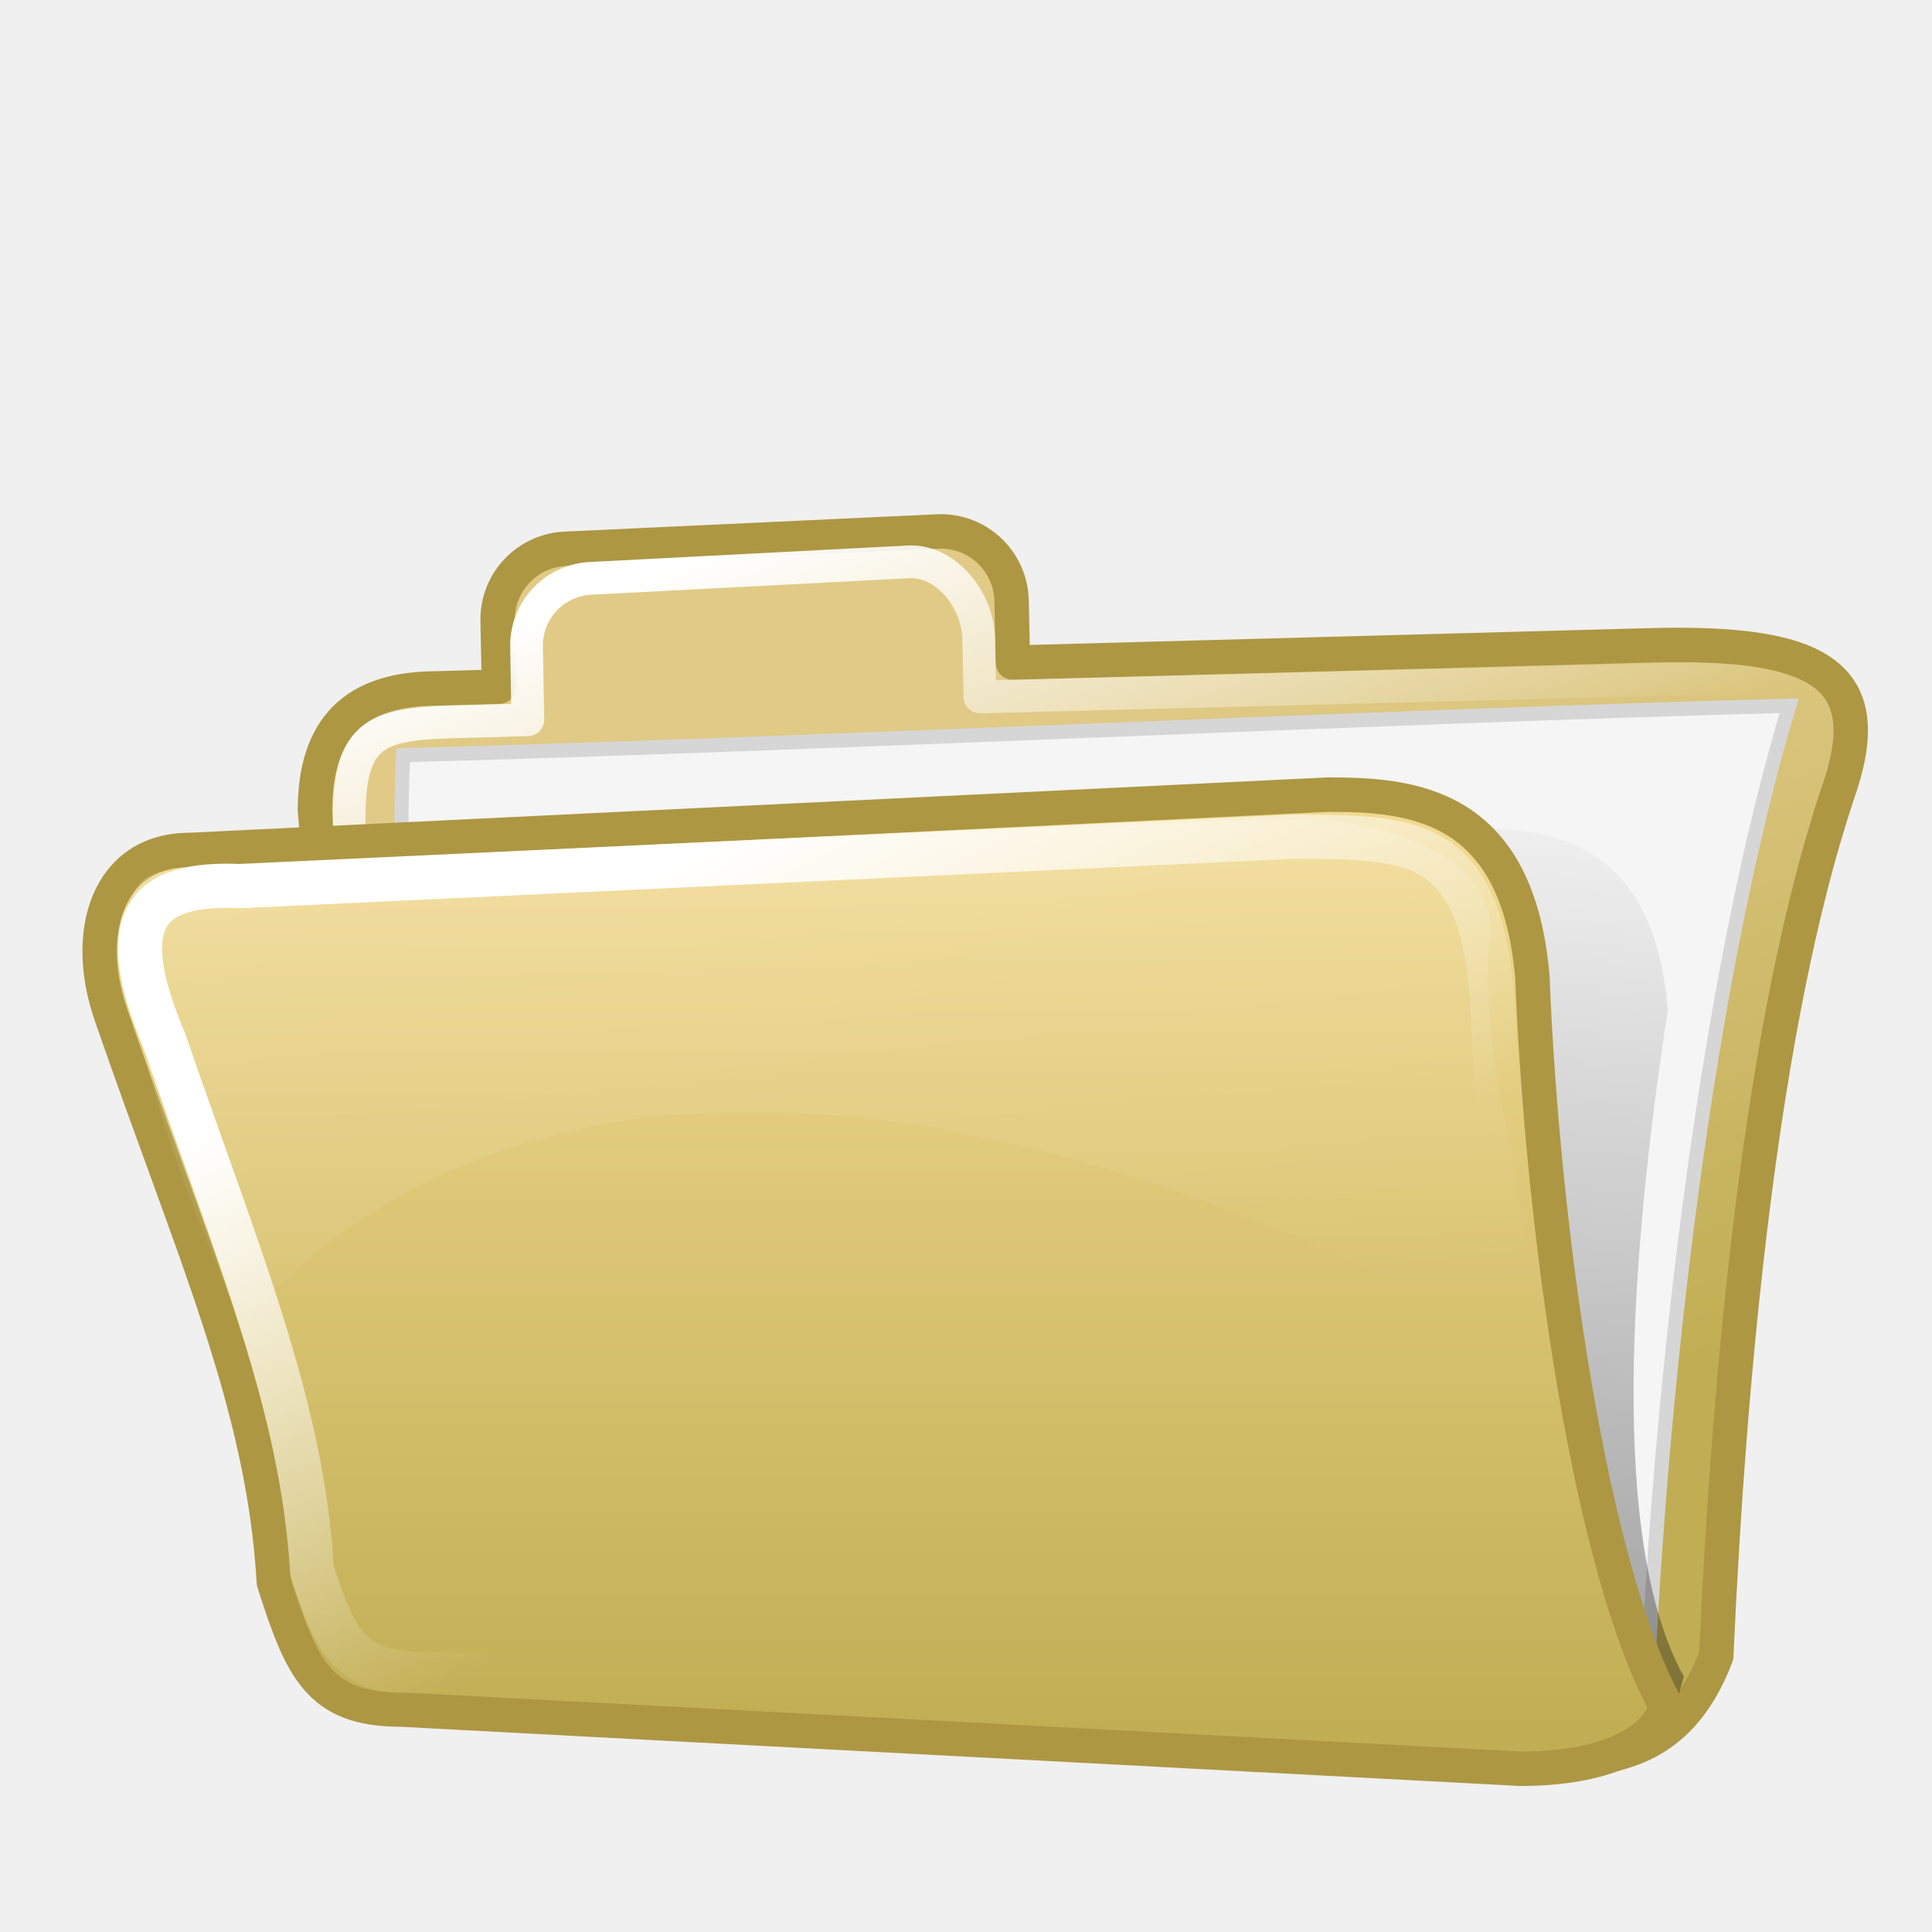
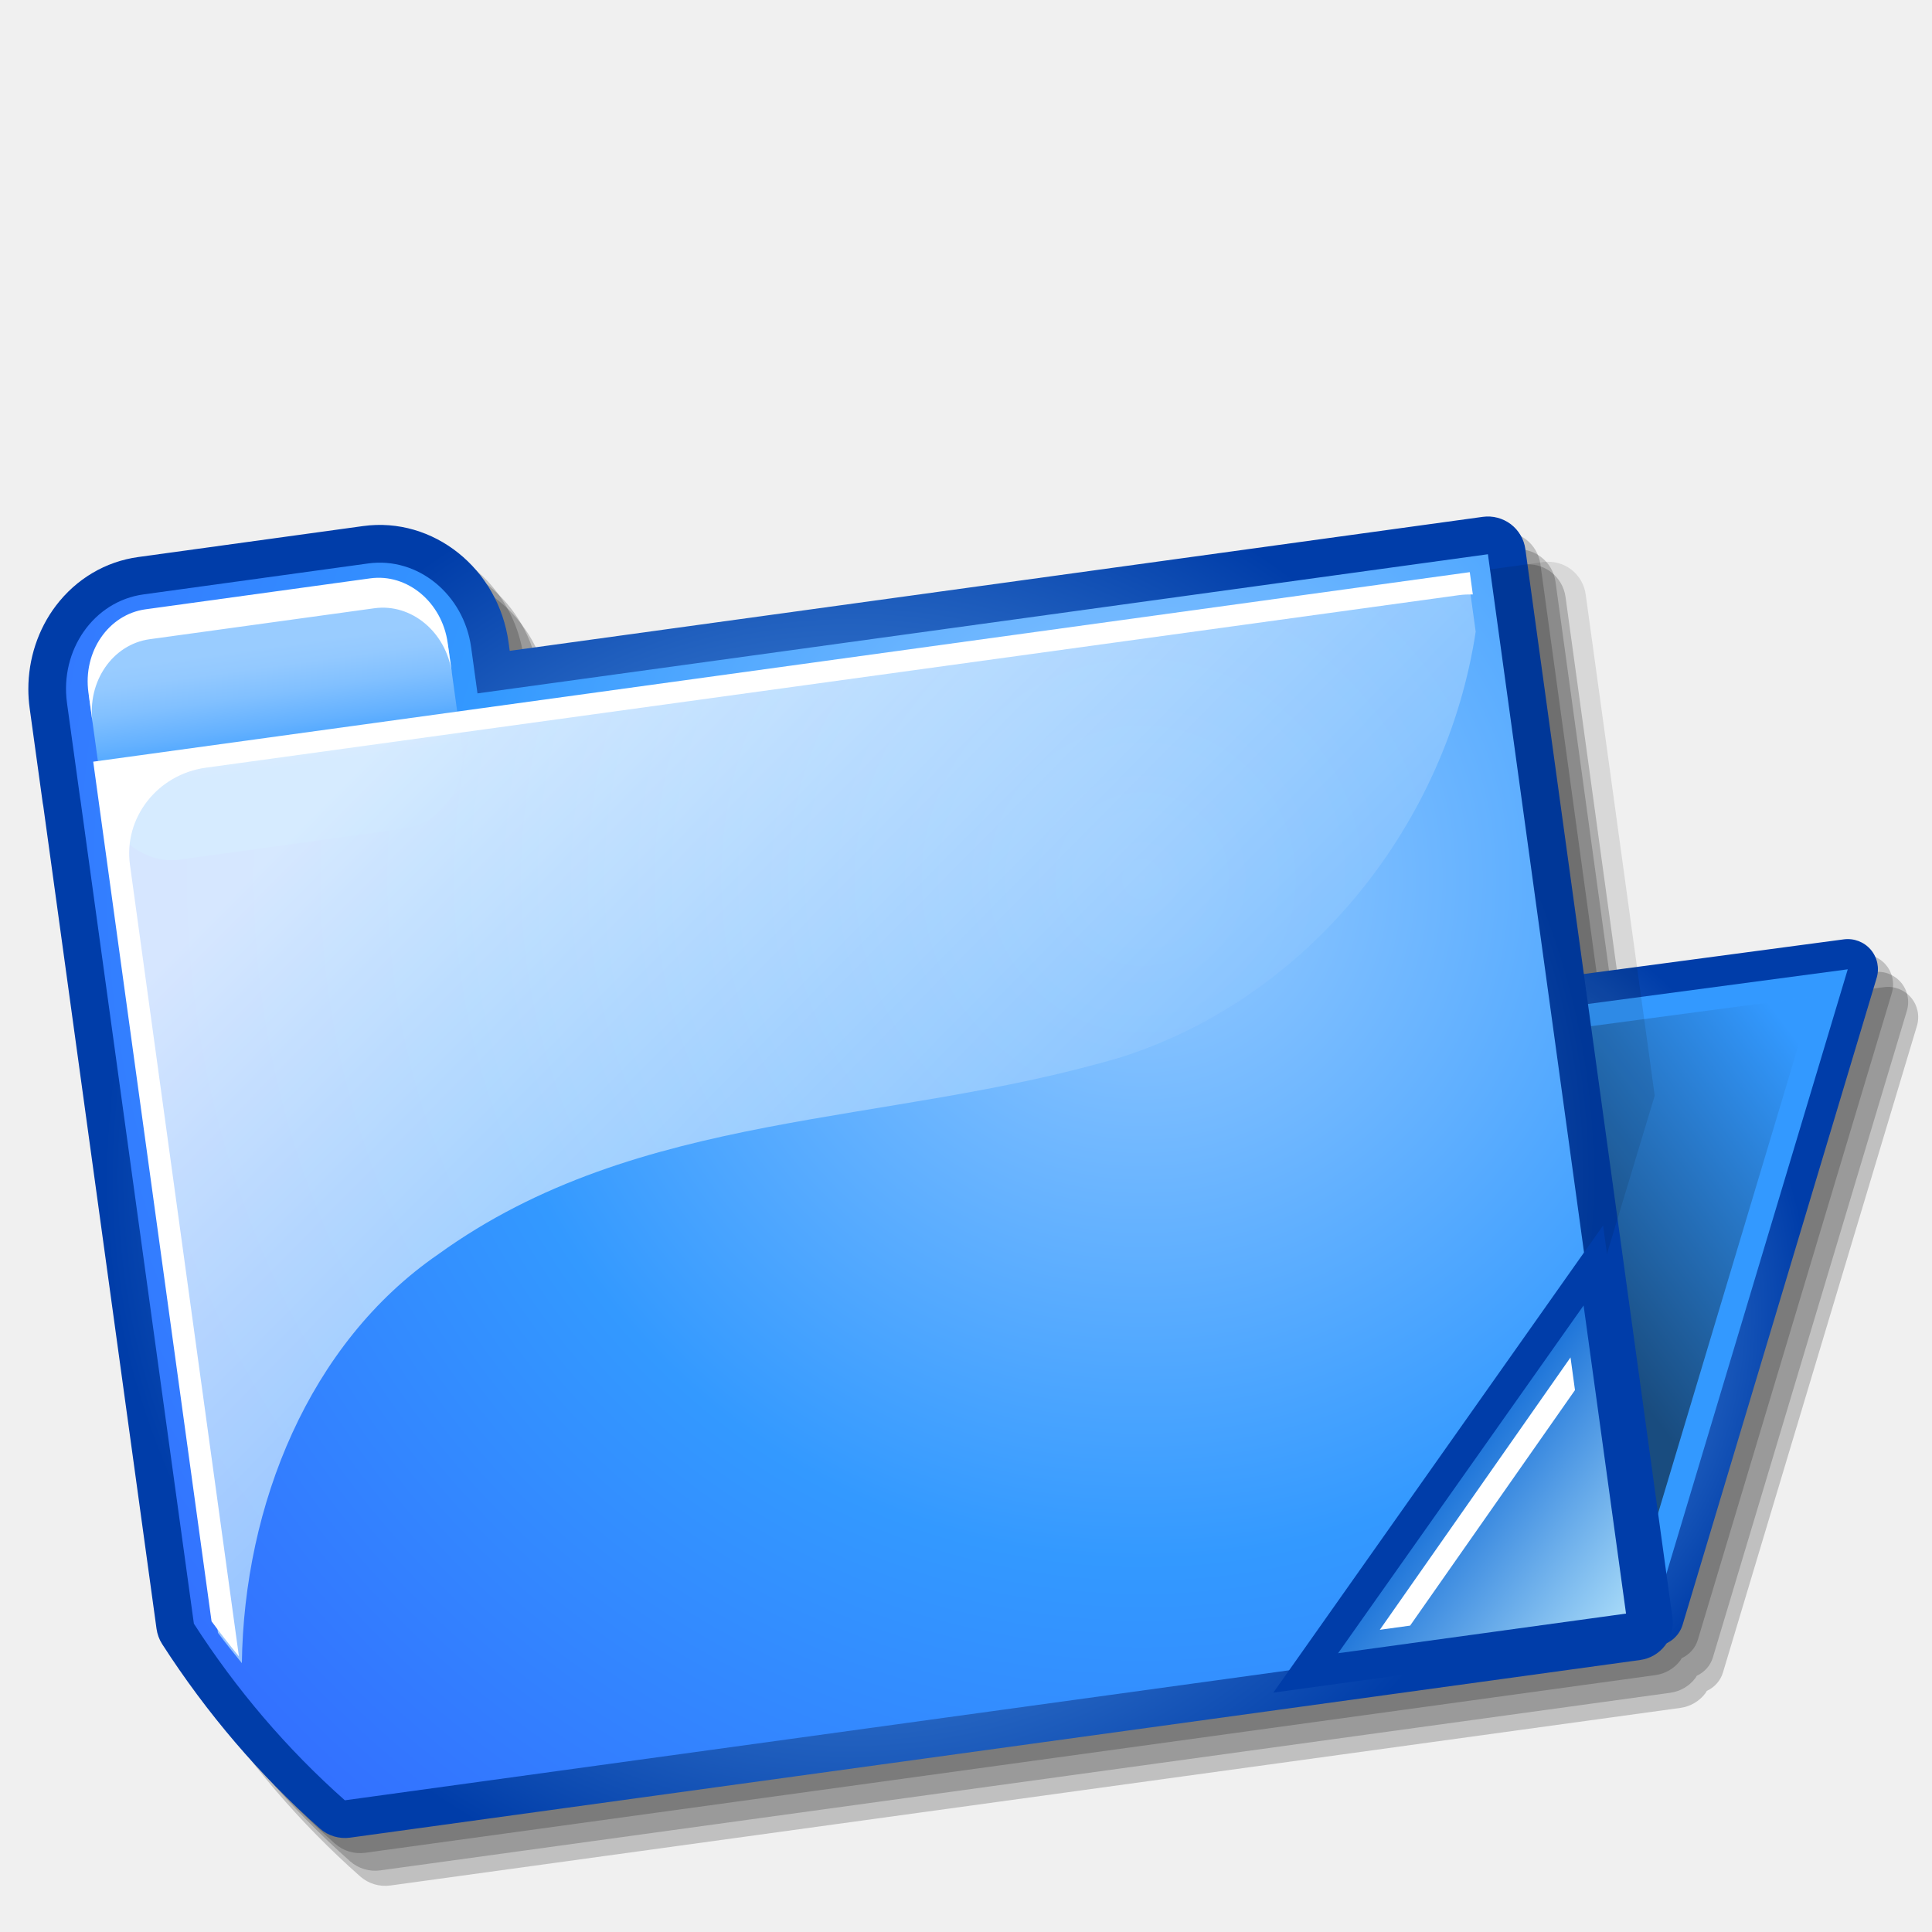
- <svg xmlns="http://www.w3.org/2000/svg" xmlns:xlink="http://www.w3.org/1999/xlink" width="128px" height="128px" id="svg2">
-   <defs id="defs4">
-     <linearGradient id="linearGradient3517">
-       <stop style="stop-color:#ffffff;stop-opacity:1;" offset="0" id="stop3519" />
-       <stop style="stop-color:#ffffff;stop-opacity:0;" offset="1" id="stop3521" />
+ <svg xmlns="http://www.w3.org/2000/svg" width="48pt" height="48pt" viewBox="0 0 48 48" style="overflow:visible;enable-background:new 0 0 48 48" xml:space="preserve" id="svg548">
+   <defs id="defs624" />
+   <g id="Layer_1">
+     <path style="opacity:0.2;" d="M47.478,24.783c-0.165-0.193-0.418-0.291-0.67-0.257l-6.46,0.861L38.895,14.83     c-0.034-0.247-0.164-0.469-0.362-0.619c-0.198-0.15-0.448-0.216-0.694-0.182c0,0-22.452,3.091-24.175,3.328     c-0.009-0.064-0.029-0.211-0.029-0.211c-0.252-1.833-1.874-3.128-3.615-2.889l-5.583,0.769c-0.813,0.112-1.541,0.542-2.049,1.212     c-0.444,0.586-0.684,1.321-0.684,2.069c0,0.159,0.011,0.318,0.033,0.477l0.325,2.357c0,0,0.008,0.048,0.013,0.072     c0.004,0.032,2.814,20.443,2.814,20.443c0.019,0.136,0.066,0.265,0.14,0.379c1.105,1.719,2.423,3.261,3.918,4.583     c0.205,0.181,0.479,0.264,0.75,0.227l32.053-4.413c0.246-0.034,0.469-0.164,0.619-0.362c0.014-0.019,0.023-0.039,0.035-0.059     c0.189-0.089,0.34-0.249,0.402-0.457l4.82-16.067C47.698,25.241,47.643,24.977,47.478,24.783z" id="path551" />
+     <path style="opacity:0.2;" d="M47.229,24.408c-0.165-0.194-0.418-0.291-0.67-0.257l-6.46,0.861l-1.453-10.557     c-0.034-0.247-0.164-0.469-0.362-0.619c-0.198-0.15-0.448-0.216-0.694-0.182c0,0-22.452,3.091-24.175,3.328     c-0.009-0.064-0.029-0.211-0.029-0.211c-0.252-1.833-1.874-3.128-3.615-2.889L4.187,14.65c-0.813,0.112-1.541,0.542-2.049,1.212     c-0.444,0.586-0.684,1.321-0.684,2.069c0,0.159,0.011,0.318,0.033,0.477l0.325,2.357c0,0,0.008,0.048,0.013,0.072     C1.828,20.869,4.639,41.28,4.639,41.28c0.019,0.136,0.066,0.265,0.14,0.379c1.105,1.719,2.423,3.261,3.918,4.583     c0.205,0.181,0.479,0.264,0.75,0.227l32.053-4.413c0.246-0.034,0.469-0.164,0.619-0.362c0.014-0.019,0.023-0.039,0.036-0.059     c0.188-0.089,0.34-0.249,0.401-0.457l4.82-16.067C47.449,24.866,47.394,24.602,47.229,24.408z" id="path552" />
+     <path style="opacity:0.2;" d="M46.854,23.971c-0.165-0.194-0.418-0.291-0.67-0.257l-6.46,0.862l-1.453-10.558     c-0.034-0.247-0.164-0.469-0.362-0.62c-0.198-0.15-0.448-0.215-0.694-0.182c0,0-22.452,3.092-24.175,3.329     c-0.009-0.064-0.029-0.211-0.029-0.211c-0.252-1.833-1.874-3.129-3.615-2.889l-5.583,0.769c-0.813,0.112-1.541,0.542-2.049,1.212     c-0.444,0.586-0.684,1.32-0.684,2.069c0,0.159,0.011,0.318,0.033,0.477l0.325,2.357c0,0,0.008,0.048,0.013,0.071     c0.004,0.032,2.814,20.443,2.814,20.443c0.019,0.135,0.066,0.265,0.14,0.38c1.105,1.717,2.423,3.259,3.918,4.582     c0.205,0.182,0.479,0.264,0.75,0.227l32.053-4.414c0.246-0.033,0.469-0.164,0.619-0.361c0.014-0.019,0.023-0.039,0.036-0.059     c0.188-0.089,0.34-0.249,0.401-0.457l4.82-16.068C47.074,24.429,47.019,24.164,46.854,23.971z" id="path553" />
+     <radialGradient id="XMLID_9_" cx="49.904" cy="47.093" r="30.084" fx="49.904" fy="47.093" gradientTransform="matrix(0.375 0 0 0.375 15 15)" gradientUnits="userSpaceOnUse">
+       <stop offset="0" style="stop-color:#85CAFF" id="stop555" />
+       <stop offset="1" style="stop-color:#003DA9" id="stop556" />
+     </radialGradient>
+     <path style="fill:url(#XMLID_9_);" d="M45.809,23.338l-24.388,3.252c-0.393,0.052-0.677,0.4-0.649,0.796l0.98,13.903     c0.029,0.409,0.382,0.72,0.792,0.696l18.586-1.088c0.315-0.02,0.585-0.231,0.675-0.533l4.82-16.068     c0.073-0.244,0.018-0.508-0.147-0.702C46.313,23.401,46.061,23.305,45.809,23.338z" id="path560" />
+     <linearGradient id="XMLID_10_" gradientUnits="userSpaceOnUse" x1="33.715" y1="29.923" x2="33.715" y2="40.927">
+       <stop offset="0" style="stop-color:#3399FF" id="stop562" />
+       <stop offset="1" style="stop-color:#3399FF" id="stop563" />
    </linearGradient>
-     <linearGradient id="linearGradient2055">
-       <stop style="stop-color:#ffffff;stop-opacity:1;" offset="0" id="stop2057" />
-       <stop style="stop-color:#ffffff;stop-opacity:0;" offset="1" id="stop2059" />
+     <path style="fill:url(#XMLID_10_);" d="M21.52,27.334c0.046,0.652,0.932,13.219,0.98,13.903     c0.702-0.041,18.087-1.059,18.587-1.088c0.141-0.472,4.513-15.044,4.82-16.067C44.824,24.227,22.184,27.245,21.52,27.334z" id="path567" />
+     <linearGradient id="XMLID_11_" gradientUnits="userSpaceOnUse" x1="43.628" y1="24.515" x2="36.878" y2="29.577">
+       <stop offset="0" style="stop-color:#3399FF" id="stop569" />
+       <stop offset="1" style="stop-color:#000000" id="stop570" />
    </linearGradient>
-     <linearGradient id="linearGradient7485">
-       <stop style="stop-color:#000000;stop-opacity:0.449" offset="0" id="stop7487" />
-       <stop style="stop-color:#000000;stop-opacity:0;" offset="1" id="stop7489" />
+     <path style="opacity:0.5;fill:url(#XMLID_11_);" d="M21.121,27.948c0.066,0.941,0.886,12.556,0.955,13.544     c1.025-0.061,17.539-1.027,18.271-1.07c0.205-0.684,4.257-14.191,4.699-15.663C43.47,24.969,22.091,27.818,21.121,27.948z" id="path574" />
+     <radialGradient id="XMLID_12_" cx="16.351" cy="37.996" r="49.415" fx="16.351" fy="37.996" gradientTransform="matrix(0.375 0 0 0.375 15 15)" gradientUnits="userSpaceOnUse">
+       <stop offset="0" style="stop-color:#85CAFF" id="stop576" />
+       <stop offset="1" style="stop-color:#003DA9" id="stop577" />
+     </radialGradient>
+     <path style="fill:url(#XMLID_12_);" d="M36.839,12.841c0,0-22.452,3.092-24.175,3.329c-0.009-0.064-0.029-0.211-0.029-0.211     c-0.252-1.833-1.874-3.129-3.615-2.889l-5.583,0.769C2.624,13.95,1.896,14.38,1.388,15.05c-0.444,0.586-0.684,1.32-0.684,2.069     c0,0.159,0.011,0.318,0.033,0.477l0.325,2.357c0,0,0.008,0.048,0.013,0.071c0.004,0.032,2.814,20.443,2.814,20.443     c0.019,0.135,0.066,0.265,0.14,0.38c1.105,1.717,2.423,3.259,3.918,4.582c0.205,0.182,0.479,0.264,0.75,0.227l32.053-4.414     c0.246-0.033,0.469-0.164,0.619-0.361c0.15-0.198,0.216-0.448,0.182-0.694l-3.654-26.544c-0.034-0.247-0.164-0.469-0.362-0.62     C37.335,12.873,37.085,12.807,36.839,12.841z" id="path581" />
+     <path style="opacity:0.1;" d="M39.396,14.767c-0.034-0.247-0.164-0.469-0.362-0.62c-0.198-0.15-0.448-0.215-0.694-0.182     c0,0-13.947,1.92-20.699,2.85l-3.852,12.759c-0.149,0.495,0.132,1.021,0.627,1.17l22.592,6.82     c0.495,0.148,1.021-0.132,1.17-0.628l2.933-9.715L39.396,14.767z" id="path582" />
+     <radialGradient id="XMLID_13_" cx="38.168" cy="18.062" r="90.268" fx="38.168" fy="18.062" gradientTransform="matrix(0.3715 -0.0512 0.0512 0.3715 13.2702 17.0873)" gradientUnits="userSpaceOnUse">
+       <stop offset="0" style="stop-color:#99CCFF" id="stop584" />
+       <stop offset="0.5" style="stop-color:#3399FF" id="stop585" />
+       <stop offset="1" style="stop-color:#3366FF" id="stop586" />
+     </radialGradient>
+     <path style="fill:url(#XMLID_13_);" d="M36.967,13.77l-25.104,3.457l-0.157-1.14c-0.182-1.323-1.328-2.258-2.559-2.088     l-5.583,0.769c-1.231,0.169-2.082,1.379-1.899,2.702l0.325,2.357c0.003,0.019,0.007,0.037,0.01,0.056L4.817,40.34     c1.046,1.626,2.312,3.114,3.751,4.388l32.053-4.413L36.967,13.77z" id="path592" />
+     <linearGradient id="XMLID_14_" gradientUnits="userSpaceOnUse" x1="9.665" y1="14.93" x2="9.665" y2="11.93" gradientTransform="matrix(0.9907 -0.1364 0.1364 0.9907 -4.6134 5.5667)">
+       <stop offset="0" style="stop-color:#3399FF" id="stop594" />
+       <stop offset="0.055" style="stop-color:#3B9DFF" id="stop595" />
+       <stop offset="0.344" style="stop-color:#64B1FF" id="stop596" />
+       <stop offset="0.608" style="stop-color:#81C0FF" id="stop597" />
+       <stop offset="0.835" style="stop-color:#93C9FF" id="stop598" />
+       <stop offset="1" style="stop-color:#99CCFF" id="stop599" />
    </linearGradient>
-     <linearGradient id="linearGradient4280">
-       <stop id="stop4282" offset="0" style="stop-color:#e0ca86;stop-opacity:1;" />
-       <stop id="stop4284" offset="1" style="stop-color:#c1ae54;stop-opacity:1" />
+     <path style="fill:url(#XMLID_14_);" d="M3.642,15.324c-0.922,0.127-1.558,1.055-1.419,2.068l0.325,2.357     c0.14,1.013,1.003,1.734,1.925,1.607l5.583-0.769c0.922-0.126,1.558-1.054,1.419-2.068l-0.325-2.357     c-0.14-1.013-1.003-1.734-1.925-1.608L3.642,15.324z" id="path603" />
+     <linearGradient id="XMLID_15_" gradientUnits="userSpaceOnUse" x1="13.466" y1="13.735" x2="29.062" y2="34.065" gradientTransform="matrix(0.9907 -0.1364 0.1364 0.9907 -4.6134 5.5667)">
+       <stop offset="0" style="stop-color:#FFFFFF" id="stop605" />
+       <stop offset="1" style="stop-color:#66B3FF" id="stop606" />
    </linearGradient>
-     <linearGradient id="linearGradient4257">
-       <stop style="stop-color:#ffffff;stop-opacity:0.354;" offset="0" id="stop4259" />
-       <stop style="stop-color:#ffffff;stop-opacity:0;" offset="1" id="stop4261" />
+     <path style="opacity:0.8;fill:url(#XMLID_15_);" d="M2.459,19.088c0.11,0.798,2.076,15.077,2.957,21.48     c0.192,0.256,0.39,0.506,0.593,0.752c0.054-3.912,1.658-7.941,4.879-10.158c4.992-3.606,11.109-3.172,16.929-4.885     c4.777-1.506,8.136-5.882,8.846-10.583c-0.098-0.707-0.16-1.165-0.178-1.29C35.424,14.55,3.521,18.942,2.459,19.088z" id="path610" />
+     <path style="fill:#FFFFFF;" d="M9.198,14.369l-5.582,0.769c-0.922,0.127-1.559,1.055-1.419,2.068L2.3,17.949     c-0.14-1.013,0.497-1.941,1.419-2.068l5.582-0.769c0.922-0.127,1.785,0.594,1.925,1.607l-0.103-0.743     C10.984,14.963,10.12,14.242,9.198,14.369z" id="path611" />
+     <path style="fill:#FFFFFF;" d="M2.316,18.924l2.94,21.357c0.218,0.297,0.445,0.586,0.68,0.871L3.229,21.486     c-0.161-1.167,0.683-2.248,1.885-2.413l31.129-4.286c0.117-0.016,0.233-0.02,0.349-0.019l-0.076-0.553L2.316,18.924z" id="path612" />
+     <polygon style="fill:#003DA9;" points="38.731,32.001 31.636,42.053 41.243,40.73 39.828,30.447 " id="polygon613" />
+     <linearGradient id="XMLID_16_" gradientUnits="userSpaceOnUse" x1="41.555" y1="40.628" x2="36.153" y2="36.65">
+       <stop offset="0" style="stop-color:#C5F0FF" id="stop615" />
+       <stop offset="1" style="stop-color:#1D74D9" id="stop616" />
    </linearGradient>
-     <linearGradient id="linearGradient3521">
-       <stop style="stop-color:#f1d990;stop-opacity:1;" offset="0" id="stop3523" />
-       <stop style="stop-color:#c1ae54;stop-opacity:1" offset="1" id="stop3525" />
-     </linearGradient>
-     <linearGradient xlink:href="#linearGradient3521" id="linearGradient3527" x1="59.515" y1="56.582" x2="59.515" y2="119.72" gradientUnits="userSpaceOnUse" gradientTransform="matrix(0.940118,0,0,0.940118,7.410739,2.039832)" />
-     <linearGradient xlink:href="#linearGradient4257" id="linearGradient4263" x1="52.097" y1="13.801" x2="59.515" y2="91.96" gradientUnits="userSpaceOnUse" gradientTransform="matrix(0.940118,0,0,0.940118,7.410739,2.039832)" />
-     <linearGradient xlink:href="#linearGradient4280" id="linearGradient4286" gradientUnits="userSpaceOnUse" x1="54.161" y1="50.544" x2="66.588" y2="104.022" gradientTransform="matrix(0.940118,0,0,0.940118,7.410739,2.039832)" />
-     <linearGradient xlink:href="#linearGradient7485" id="linearGradient7491" x1="101.488" y1="130.684" x2="108.075" y2="51.152" gradientUnits="userSpaceOnUse" />
-     <linearGradient xlink:href="#linearGradient2055" id="linearGradient2061" x1="31.94" y1="63.486" x2="52.208" y2="99.457" gradientUnits="userSpaceOnUse" gradientTransform="matrix(0.976932,0,0,0.976932,1.345455,1.959775)" />
-     <linearGradient xlink:href="#linearGradient3517" id="linearGradient3523" x1="31.227" y1="42.37" x2="42.449" y2="73.109" gradientUnits="userSpaceOnUse" />
-   </defs>
-   <g id="layer1">
-     <path style="fill:url(#linearGradient4286);fill-opacity:1;stroke:#ad9743;stroke-width:2.282;stroke-linecap:round;stroke-linejoin:round;stroke-miterlimit:4;stroke-opacity:1" d="M 62.231,35.206 L 37.583,36.354 C 34.979,36.406 32.919,38.539 32.97,41.143 L 33.058,45.491 L 28.975,45.608 C 23.496,45.608 20.866,48.238 20.866,53.717 L 24.803,97.521 C 24.803,103 27.755,105.952 33.235,105.952 L 100.894,116.705 C 106.373,116.705 111.112,116.493 113.706,109.716 C 114.544,91.011 116.679,67.765 121.733,52.628 C 124.49,44.878 120.909,42.432 109.267,42.756 L 67.108,43.902 L 67.02,39.818 C 66.969,37.215 64.835,35.155 62.231,35.206 z " id="path4265" />
-     <path style="fill:#f5f5f5;fill-opacity:1;fill-rule:evenodd;stroke:#d6d6d6;stroke-width:0.94px;stroke-linecap:butt;stroke-linejoin:miter;stroke-opacity:1" d="M 30.805,106.779 C 31.799,87.131 25.718,69.679 26.711,50.031 C 53.163,49.343 92.084,47.445 118.536,46.757 C 113.282,64.257 110.181,89.974 109.188,110.616 C 82.736,110.31 57.257,107.085 30.805,106.779 z " id="path4288" />
-     <path style="fill:url(#linearGradient7491);fill-opacity:1.0;stroke:none;stroke-width:2.282;stroke-linecap:round;stroke-linejoin:round;stroke-miterlimit:4;stroke-opacity:1" d="M 20.57,56.313 L 96.949,54.84 C 102.428,54.84 109.523,55.348 110.499,66.926 C 108.009,83.065 106.585,102.16 111.561,111.077 C 110.873,113.575 109.819,116.941 104.339,116.941 L 34.575,113.263 C 29.096,113.263 27.98,110.541 26.145,104.832 C 25.471,92.975 20.748,82.874 15.391,67.347 C 13.44,61.868 15.091,56.313 20.57,56.313 z " id="path6029" />
-     <path style="fill:none;fill-opacity:1.0;stroke:url(#linearGradient3523);stroke-width:2.169;stroke-linecap:round;stroke-linejoin:round;stroke-miterlimit:4;stroke-opacity:1" d="M 60.286,37.22 L 39.271,38.311 C 36.796,38.36 34.837,40.388 34.886,42.863 L 34.97,47.686 L 31.088,47.798 C 25.026,47.92 23.014,48.205 23.136,54.755 L 27.122,96.455 C 27.122,101.663 29.929,104.47 35.137,104.47 L 99.453,114.691 C 104.662,114.691 109.166,114.49 111.633,108.048 C 112.429,90.267 114.458,68.17 119.262,53.78 C 122.228,44.861 118.479,44.779 107.412,45.087 L 64.922,46.176 L 64.838,42.294 C 64.789,39.819 62.761,37.171 60.286,37.22 z " id="path2789" />
-     <path style="fill:url(#linearGradient3527);fill-opacity:1;stroke:#ad9743;stroke-width:2.282;stroke-linecap:round;stroke-linejoin:round;stroke-miterlimit:4;stroke-opacity:1" d="M 12.57,56.313 L 87.973,52.645 C 93.453,52.645 100.547,53.152 101.523,64.73 C 102.205,81.845 105.416,104.112 110.392,113.029 C 109.704,115.526 106.21,117.185 100.731,117.185 L 26.575,113.263 C 21.096,113.263 19.98,110.541 18.145,104.832 C 17.471,92.975 12.748,82.874 7.391,67.347 C 5.44,61.868 7.091,56.313 12.57,56.313 z " id="rect1308" />
-     <path style="fill:url(#linearGradient4263);fill-opacity:1;stroke:none;stroke-width:2.427;stroke-linecap:round;stroke-linejoin:round;stroke-miterlimit:4;stroke-opacity:1" d="M 14.925,57.61 C 41.47,56.821 58.988,55.057 85.532,54.268 C 91.012,54.268 98.762,56.241 98.762,61.72 C 97.594,70.807 102.282,80.138 101.115,89.225 C 52.462,63.241 27.065,74.805 16.037,87.814 C 16.037,87.814 8.308,70.643 8.445,62.795 C 8.54,57.337 9.446,57.61 14.925,57.61 z " id="path3529" />
-     <path style="fill:none;fill-opacity:1;stroke:url(#linearGradient2061);stroke-width:2.931;stroke-linecap:round;stroke-linejoin:round;stroke-miterlimit:4;stroke-dasharray:none;stroke-opacity:1" d="M 15.9,58.705 L 85.842,55.427 C 93.259,55.512 98.049,55.219 98.859,66.166 C 99.484,81.85 102.164,104.193 106.724,112.365 C 105.25,113.811 102.217,114.489 97.196,114.489 L 29.24,110.894 C 23.376,111.147 22.343,109.252 20.662,104.021 C 20.044,93.155 15.804,83.218 10.895,68.989 C 7.398,60.724 9.783,58.452 15.9,58.705 z " id="path1324" />
+     <polygon style="fill:url(#XMLID_16_);" points="33.244,41.074 40.398,40.089 39.344,32.434 " id="polygon620" />
+     <path style="fill:#FFFFFF;" d="M39.13,34.537c-0.04-0.292-0.078-0.566-0.111-0.812c-1.105,1.579-3.72,5.312-4.738,6.767     c0.226-0.031,0.48-0.066,0.753-0.104C36.083,38.888,38.021,36.121,39.13,34.537z" id="path621" />
+     <polyline id="_x3C_Slice_x3E_" style="fill:none;" points="0,48 0,0 48,0 48,48 " />
  </g>
</svg>
